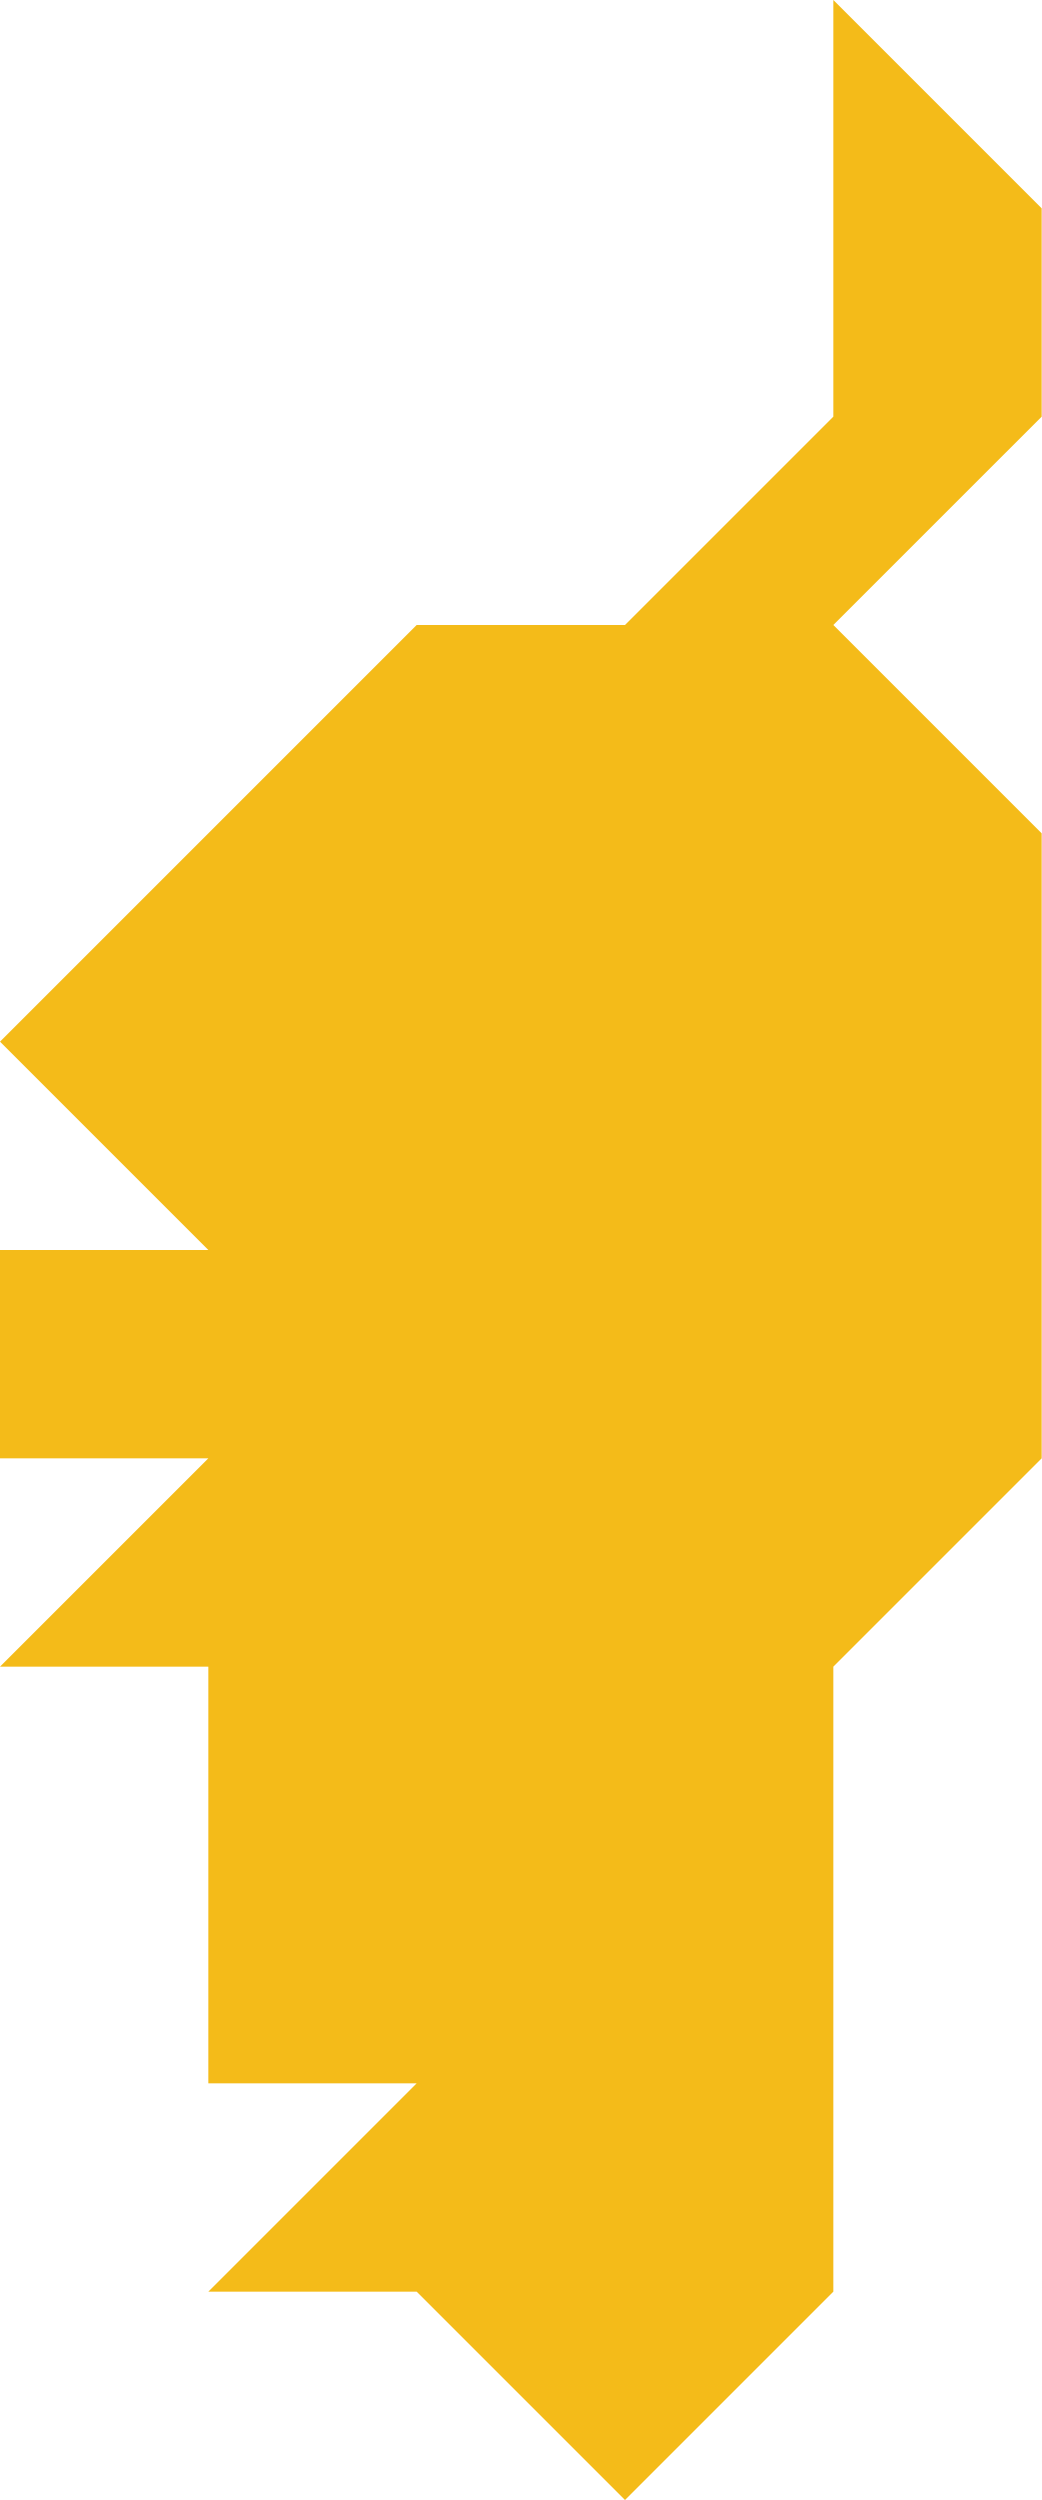
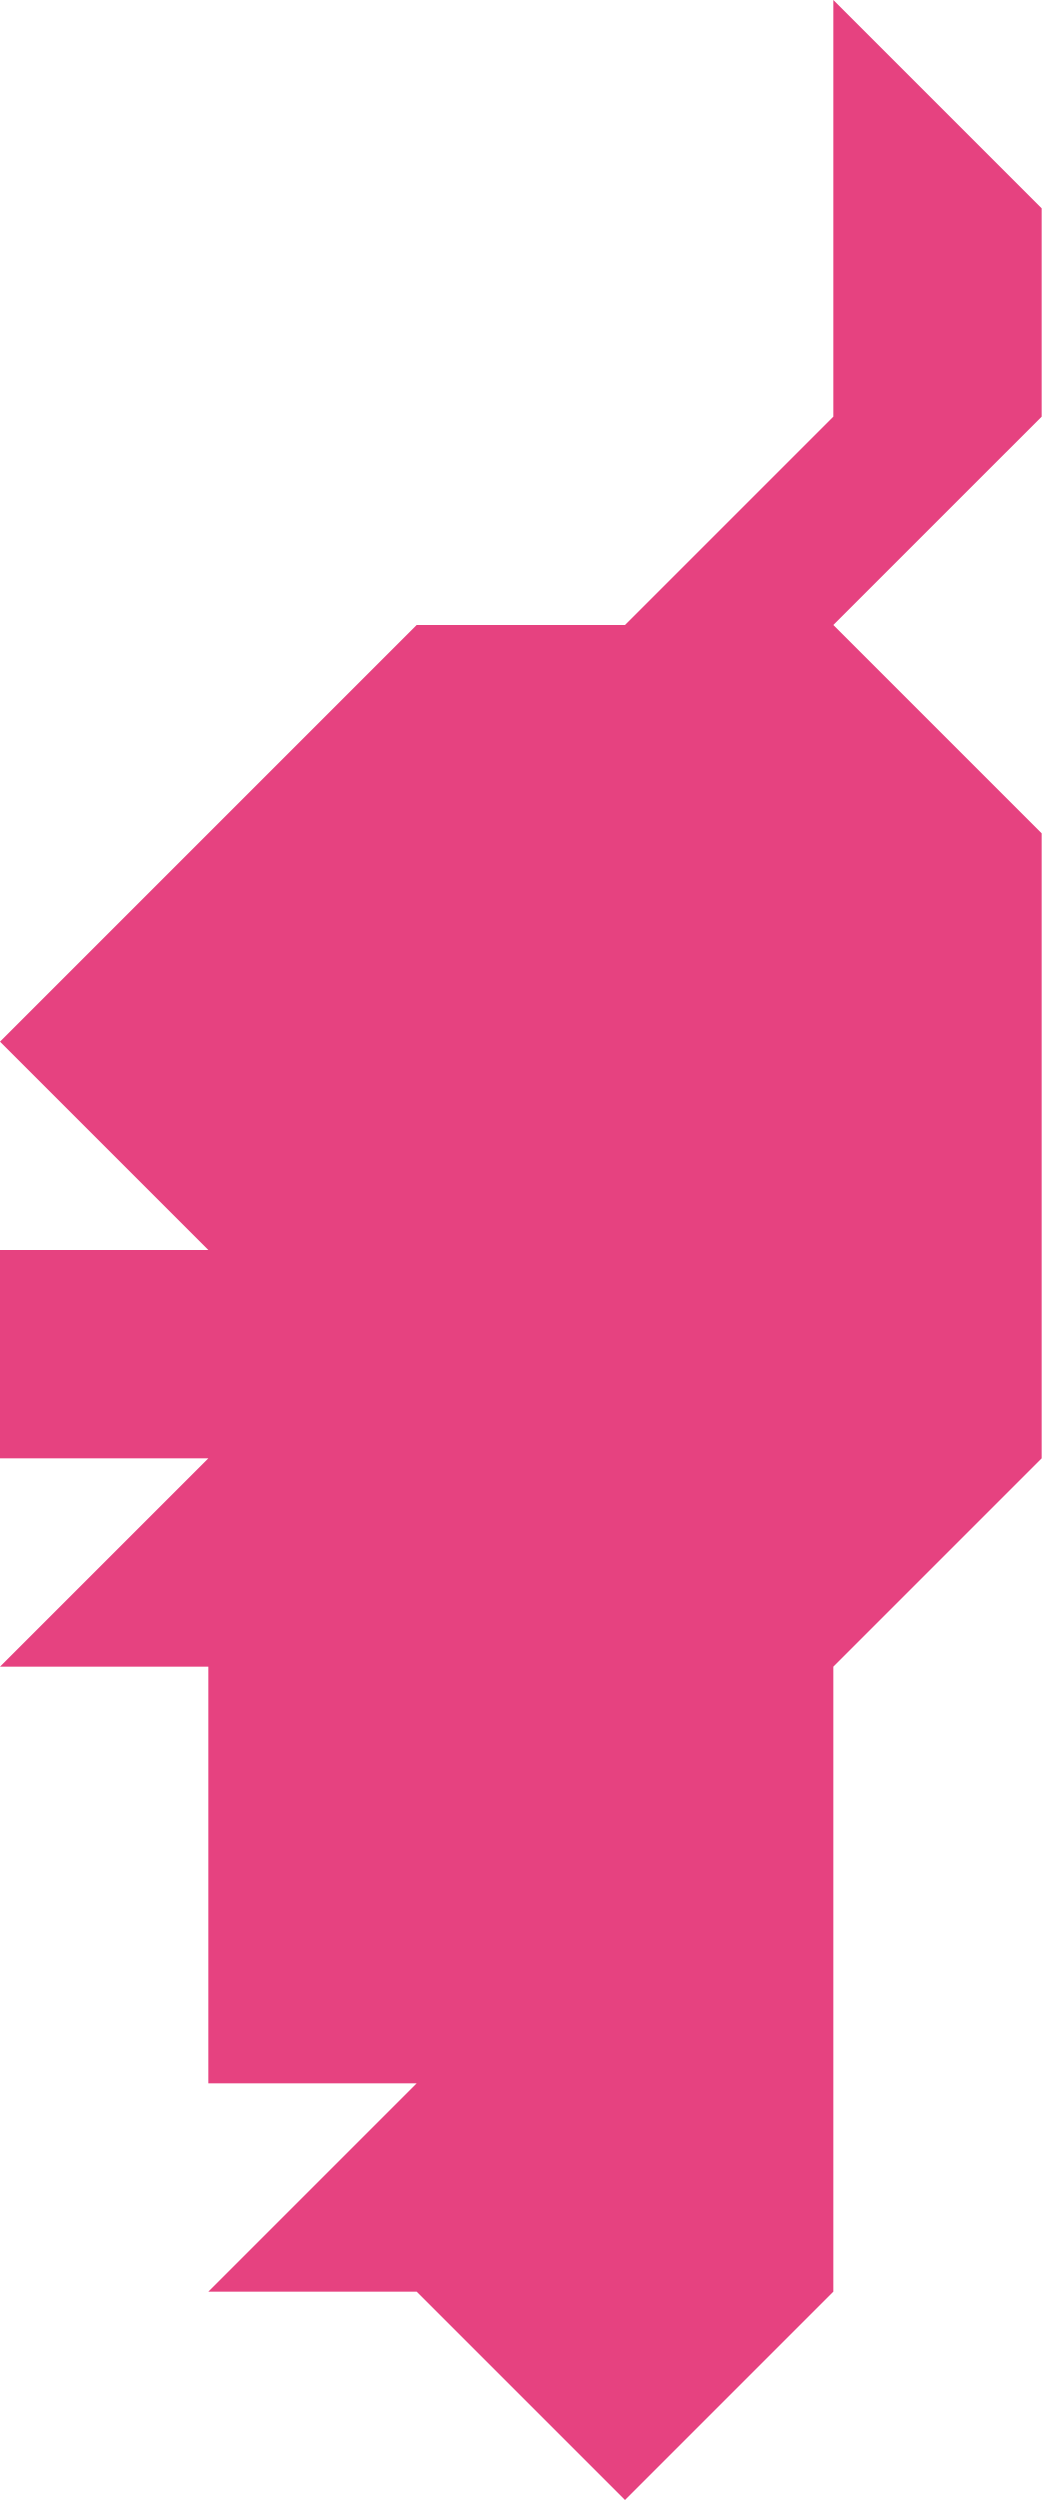
<svg xmlns="http://www.w3.org/2000/svg" version="1.1" x="0px" y="0px" width="20px" height="48px" viewBox="0 0 20 48" enable-background="new 0 0 20 48" xml:space="preserve">
-   <polygon fill="#F4BB19" points="16,0 16,8 12,12 8,12 4,16 0,20 4,24 0,24 0,28 4,28 0,32 4,32 4,36 4,40 8,40 4,44 8,44 12,48   16,44 16,32 20,28 20,16 16,12 20,8 20,4 " />
+   <polygon fill="#e64280" points="16,0 16,8 12,12 8,12 4,16 0,20 4,24 0,24 0,28 4,28 0,32 4,32 4,36 4,40 8,40 4,44 8,44 12,48   16,44 16,32 20,28 20,16 16,12 20,8 20,4 " />
</svg>
